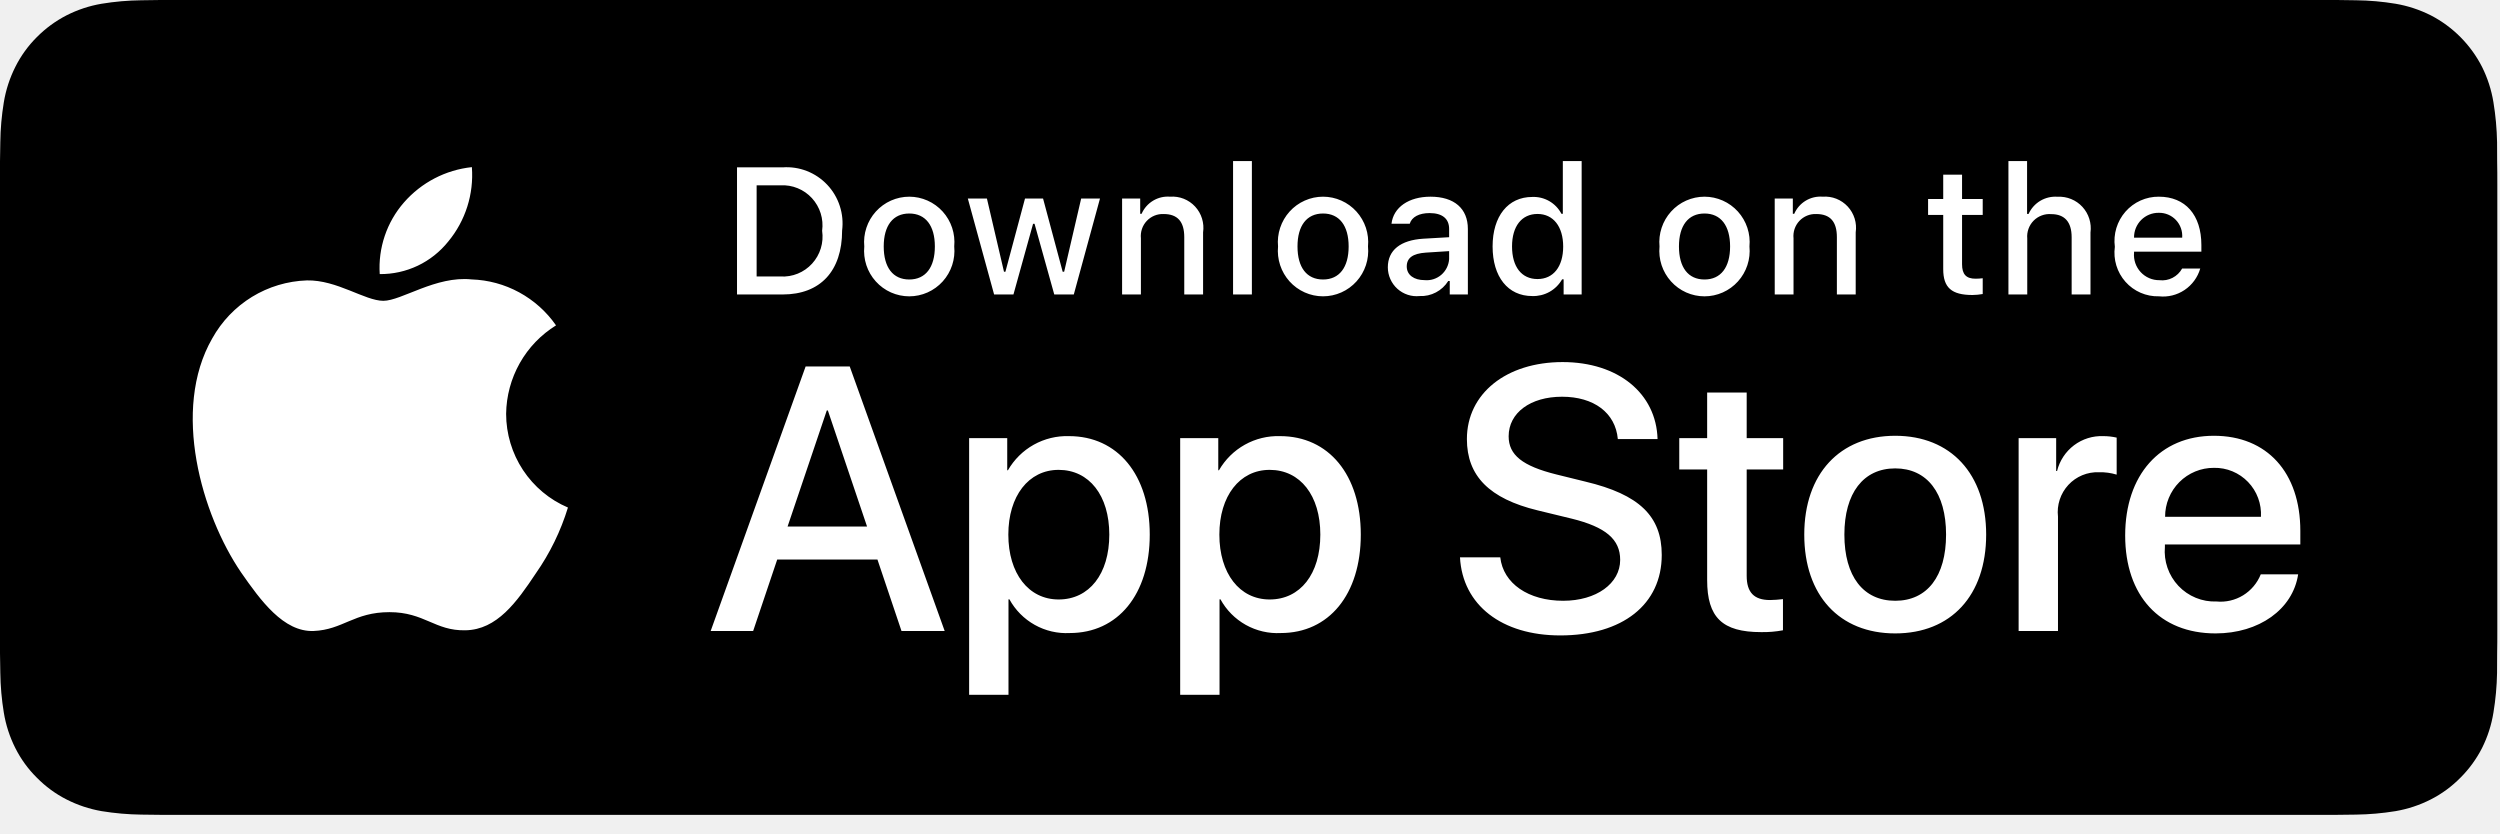
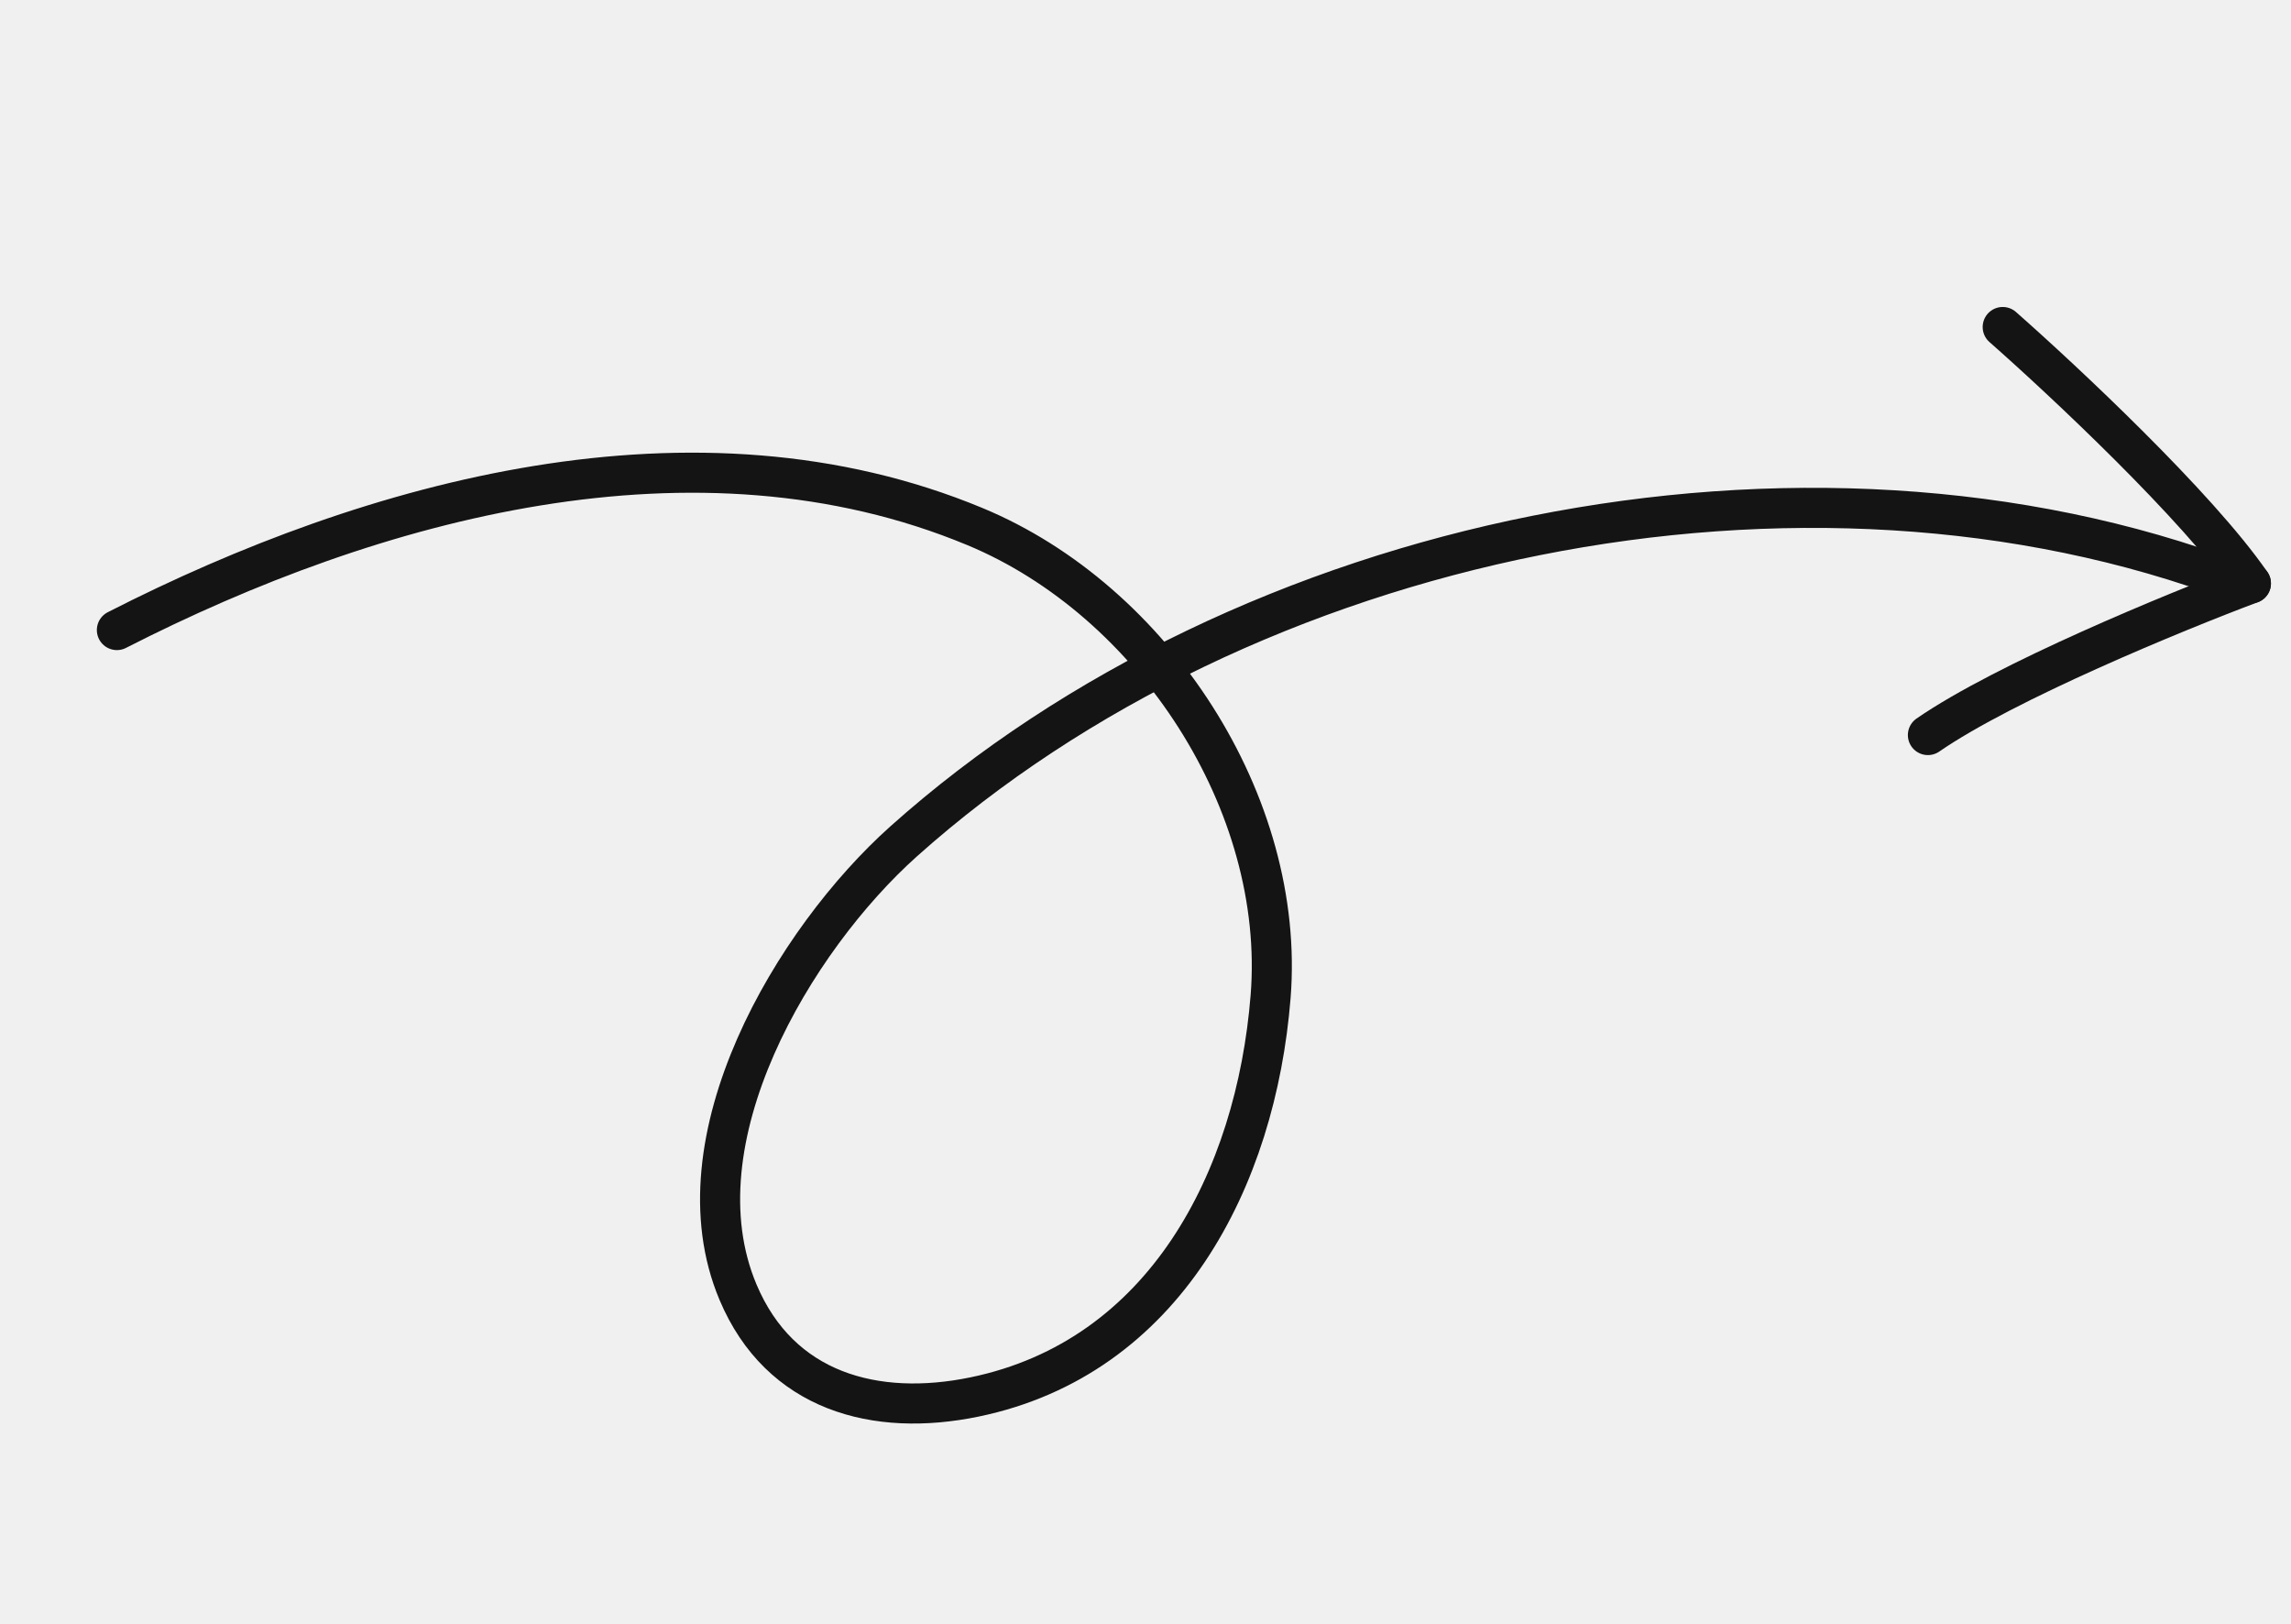
- <svg xmlns="http://www.w3.org/2000/svg" width="129" height="43" viewBox="0 0 129 43" fill="none">
-   <path d="M8.274 42.046C7.941 42.046 7.617 42.041 7.286 42.034C6.602 42.025 5.919 41.965 5.244 41.855C4.614 41.746 4.004 41.543 3.433 41.252C2.868 40.965 2.353 40.587 1.907 40.135C1.454 39.688 1.077 39.169 0.791 38.6C0.502 38.027 0.302 37.412 0.198 36.778C0.086 36.097 0.025 35.408 0.016 34.717C0.009 34.485 0 33.714 0 33.714V8.321C0 8.321 0.01 7.561 0.016 7.337C0.024 6.648 0.085 5.96 0.197 5.279C0.301 4.644 0.502 4.027 0.791 3.452C1.076 2.883 1.45 2.364 1.9 1.916C2.349 1.463 2.867 1.083 3.433 0.792C4.002 0.502 4.611 0.301 5.239 0.194C5.917 0.082 6.602 0.022 7.289 0.014L8.275 0H120.581L121.579 0.014C122.259 0.022 122.938 0.082 123.61 0.193C124.245 0.301 124.86 0.504 125.436 0.795C126.57 1.383 127.493 2.313 128.075 3.455C128.359 4.026 128.557 4.637 128.66 5.268C128.773 5.954 128.836 6.647 128.849 7.342C128.853 7.653 128.853 7.988 128.853 8.321C128.862 8.733 128.862 9.125 128.862 9.521V32.526C128.862 32.925 128.862 33.315 128.853 33.708C128.853 34.065 128.853 34.393 128.848 34.73C128.836 35.413 128.773 36.094 128.662 36.767C128.56 37.406 128.361 38.025 128.071 38.603C127.783 39.166 127.409 39.68 126.962 40.126C126.515 40.581 125.999 40.961 125.432 41.25C124.858 41.543 124.244 41.746 123.61 41.855C122.934 41.965 122.251 42.025 121.567 42.034C121.24 42.041 120.913 42.045 120.586 42.046L119.402 42.048L8.274 42.046Z" fill="black" />
-   <path d="M26.116 21.353C26.128 20.436 26.37 19.536 26.82 18.738C27.27 17.94 27.914 17.27 28.691 16.789C28.198 16.08 27.546 15.497 26.789 15.085C26.032 14.673 25.19 14.445 24.33 14.418C22.494 14.224 20.715 15.522 19.78 15.522C18.827 15.522 17.387 14.437 15.837 14.469C14.834 14.502 13.857 14.795 13 15.32C12.144 15.846 11.437 16.585 10.949 17.467C8.835 21.148 10.412 26.558 12.437 29.533C13.45 30.99 14.633 32.617 16.182 32.559C17.698 32.496 18.264 31.587 20.094 31.587C21.907 31.587 22.438 32.559 24.018 32.523C25.645 32.496 26.669 31.059 27.647 29.589C28.375 28.55 28.934 27.403 29.306 26.189C28.361 25.787 27.555 25.114 26.987 24.254C26.42 23.394 26.117 22.386 26.116 21.353ZM23.131 12.461C24.018 11.39 24.455 10.014 24.349 8.624C22.994 8.767 21.742 9.418 20.843 10.448C20.404 10.951 20.067 11.537 19.853 12.171C19.639 12.805 19.55 13.475 19.594 14.143C20.271 14.15 20.942 14.002 21.555 13.711C22.167 13.42 22.706 12.992 23.131 12.461ZM45.276 28.871H40.104L38.862 32.561H36.67L41.57 18.91H43.846L48.746 32.561H46.518L45.276 28.871ZM40.639 27.169H44.74L42.718 21.181H42.662L40.639 27.169ZM59.327 27.585C59.327 30.678 57.681 32.665 55.198 32.665C54.569 32.698 53.943 32.552 53.393 32.244C52.842 31.936 52.389 31.479 52.085 30.924H52.038V35.853H50.007V22.608H51.973V24.264H52.01C52.328 23.711 52.789 23.256 53.344 22.946C53.899 22.637 54.527 22.484 55.161 22.504C57.672 22.504 59.327 24.501 59.327 27.585ZM57.24 27.585C57.24 25.57 56.205 24.245 54.625 24.245C53.073 24.245 52.03 25.598 52.03 27.585C52.03 29.59 53.073 30.933 54.625 30.933C56.205 30.933 57.24 29.618 57.24 27.585ZM70.217 27.585C70.217 30.678 68.571 32.665 66.088 32.665C65.459 32.698 64.833 32.552 64.282 32.244C63.732 31.936 63.279 31.479 62.975 30.924H62.928V35.853H60.897V22.608H62.863V24.264H62.9C63.218 23.711 63.679 23.256 64.234 22.946C64.788 22.637 65.416 22.484 66.05 22.504C68.561 22.504 70.217 24.501 70.217 27.585ZM68.129 27.585C68.129 25.57 67.094 24.245 65.515 24.245C63.963 24.245 62.919 25.598 62.919 27.585C62.919 29.59 63.963 30.933 65.515 30.933C67.094 30.933 68.129 29.618 68.129 27.585ZM77.414 28.757C77.564 30.111 78.872 31 80.658 31C82.37 31 83.601 30.111 83.601 28.89C83.601 27.831 82.859 27.196 81.1 26.762L79.341 26.335C76.849 25.73 75.692 24.558 75.692 22.656C75.692 20.3 77.733 18.683 80.63 18.683C83.498 18.683 85.464 20.3 85.53 22.656H83.48C83.357 21.293 82.237 20.471 80.601 20.471C78.966 20.471 77.846 21.303 77.846 22.514C77.846 23.479 78.561 24.047 80.31 24.482L81.805 24.851C84.59 25.513 85.746 26.638 85.746 28.635C85.746 31.189 83.724 32.788 80.507 32.788C77.498 32.788 75.466 31.226 75.335 28.757L77.414 28.757ZM90.129 20.253V22.608H92.011V24.226H90.129V29.713C90.129 30.565 90.506 30.962 91.333 30.962C91.556 30.958 91.779 30.942 92.001 30.915V32.523C91.629 32.593 91.251 32.624 90.873 32.617C88.87 32.617 88.089 31.861 88.089 29.93V24.226H86.65V22.608H88.089V20.253H90.129ZM93.1 27.585C93.1 24.454 94.934 22.486 97.793 22.486C100.662 22.486 102.486 24.454 102.486 27.585C102.486 30.725 100.671 32.684 97.793 32.684C94.916 32.684 93.1 30.725 93.1 27.585ZM100.417 27.585C100.417 25.437 99.439 24.169 97.793 24.169C96.147 24.169 95.17 25.447 95.17 27.585C95.17 29.742 96.147 31 97.793 31C99.439 31 100.417 29.742 100.417 27.585ZM104.161 22.608H106.098V24.302H106.145C106.276 23.773 106.584 23.306 107.017 22.978C107.451 22.651 107.983 22.483 108.525 22.504C108.759 22.503 108.992 22.529 109.22 22.581V24.491C108.925 24.401 108.617 24.359 108.308 24.368C108.013 24.356 107.719 24.408 107.446 24.521C107.173 24.634 106.927 24.805 106.726 25.023C106.525 25.241 106.373 25.499 106.281 25.781C106.189 26.064 106.158 26.363 106.192 26.658V32.561H104.161V22.608ZM118.584 29.637C118.311 31.444 116.562 32.684 114.324 32.684C111.445 32.684 109.659 30.744 109.659 27.632C109.659 24.511 111.455 22.486 114.238 22.486C116.976 22.486 118.697 24.378 118.697 27.395V28.095H111.709V28.218C111.677 28.585 111.722 28.954 111.843 29.301C111.963 29.648 112.156 29.965 112.407 30.232C112.659 30.499 112.964 30.708 113.303 30.847C113.641 30.986 114.005 31.051 114.371 31.037C114.85 31.083 115.332 30.971 115.744 30.719C116.155 30.466 116.475 30.087 116.655 29.637H118.584ZM111.719 26.667H116.665C116.683 26.338 116.634 26.008 116.519 25.699C116.405 25.39 116.228 25.108 116 24.871C115.772 24.634 115.498 24.447 115.195 24.321C114.892 24.195 114.566 24.134 114.238 24.141C113.907 24.139 113.58 24.203 113.274 24.329C112.968 24.456 112.689 24.641 112.455 24.876C112.221 25.111 112.035 25.39 111.909 25.698C111.782 26.005 111.718 26.335 111.719 26.667ZM40.385 8.636C40.811 8.605 41.238 8.67 41.636 8.825C42.034 8.981 42.392 9.223 42.686 9.535C42.98 9.846 43.201 10.22 43.333 10.628C43.466 11.036 43.507 11.469 43.453 11.895C43.453 13.99 42.327 15.195 40.385 15.195H38.03V8.636L40.385 8.636ZM39.042 14.267H40.272C40.576 14.285 40.881 14.235 41.163 14.12C41.446 14.005 41.699 13.828 41.905 13.602C42.111 13.376 42.264 13.107 42.354 12.814C42.443 12.521 42.467 12.211 42.422 11.908C42.463 11.606 42.438 11.298 42.347 11.008C42.256 10.717 42.102 10.45 41.897 10.225C41.691 10.001 41.439 9.825 41.158 9.711C40.877 9.596 40.575 9.546 40.272 9.563H39.042V14.267ZM44.597 12.717C44.566 12.392 44.603 12.064 44.706 11.754C44.808 11.444 44.974 11.159 45.193 10.917C45.411 10.675 45.678 10.482 45.974 10.35C46.272 10.218 46.593 10.149 46.918 10.149C47.243 10.149 47.564 10.218 47.861 10.35C48.158 10.482 48.424 10.675 48.643 10.917C48.861 11.159 49.027 11.444 49.13 11.754C49.232 12.064 49.269 12.392 49.238 12.717C49.27 13.043 49.233 13.372 49.131 13.683C49.029 13.993 48.863 14.279 48.645 14.521C48.426 14.764 48.16 14.957 47.862 15.09C47.565 15.222 47.243 15.291 46.918 15.291C46.593 15.291 46.271 15.222 45.973 15.09C45.676 14.957 45.409 14.764 45.191 14.521C44.972 14.279 44.806 13.993 44.704 13.683C44.602 13.372 44.566 13.043 44.597 12.717ZM48.239 12.717C48.239 11.645 47.76 11.017 46.919 11.017C46.075 11.017 45.6 11.645 45.6 12.717C45.6 13.799 46.075 14.422 46.919 14.422C47.76 14.422 48.239 13.795 48.239 12.717ZM55.408 15.195H54.4L53.383 11.549H53.306L52.294 15.195H51.296L49.94 10.245H50.925L51.806 14.022H51.879L52.89 10.245H53.822L54.834 14.022H54.91L55.788 10.245H56.759L55.408 15.195ZM57.9 10.245H58.834V11.031H58.907C59.03 10.749 59.238 10.512 59.501 10.354C59.764 10.196 60.07 10.124 60.376 10.149C60.615 10.131 60.855 10.167 61.079 10.255C61.303 10.344 61.504 10.481 61.667 10.658C61.831 10.835 61.953 11.046 62.024 11.277C62.095 11.508 62.114 11.751 62.079 11.99V15.194H61.108V12.236C61.108 11.44 60.764 11.044 60.046 11.044C59.883 11.037 59.721 11.065 59.57 11.126C59.419 11.188 59.283 11.281 59.172 11.4C59.06 11.519 58.975 11.661 58.924 11.816C58.872 11.972 58.854 12.136 58.871 12.299V15.195H57.9V10.245ZM63.626 8.312H64.597V15.195H63.626V8.312ZM65.947 12.717C65.916 12.392 65.953 12.064 66.056 11.754C66.159 11.444 66.324 11.159 66.543 10.917C66.761 10.675 67.028 10.482 67.325 10.35C67.622 10.217 67.943 10.149 68.268 10.149C68.593 10.149 68.915 10.217 69.212 10.35C69.509 10.482 69.775 10.675 69.994 10.917C70.212 11.159 70.378 11.444 70.481 11.754C70.583 12.064 70.62 12.392 70.589 12.717C70.621 13.043 70.584 13.372 70.482 13.682C70.379 13.993 70.214 14.278 69.995 14.521C69.776 14.763 69.51 14.957 69.213 15.089C68.915 15.222 68.594 15.29 68.268 15.29C67.943 15.29 67.621 15.222 67.324 15.089C67.027 14.957 66.76 14.763 66.541 14.521C66.323 14.278 66.157 13.993 66.055 13.682C65.953 13.372 65.916 13.043 65.947 12.717ZM69.59 12.717C69.59 11.645 69.111 11.017 68.27 11.017C67.425 11.017 66.951 11.645 66.951 12.717C66.951 13.799 67.425 14.422 68.27 14.422C69.111 14.422 69.59 13.795 69.59 12.717ZM71.612 13.795C71.612 12.904 72.271 12.39 73.442 12.317L74.775 12.24V11.813C74.775 11.29 74.431 10.995 73.767 10.995C73.225 10.995 72.849 11.195 72.742 11.545H71.801C71.901 10.694 72.696 10.149 73.812 10.149C75.046 10.149 75.742 10.767 75.742 11.813V15.195H74.807V14.499H74.73C74.574 14.748 74.355 14.952 74.095 15.088C73.835 15.225 73.544 15.29 73.252 15.276C73.045 15.298 72.836 15.276 72.639 15.211C72.441 15.146 72.26 15.041 72.105 14.902C71.95 14.762 71.827 14.591 71.742 14.401C71.657 14.21 71.612 14.004 71.612 13.795ZM74.775 13.372V12.958L73.573 13.035C72.895 13.081 72.588 13.313 72.588 13.749C72.588 14.195 72.972 14.454 73.5 14.454C73.655 14.47 73.812 14.454 73.96 14.408C74.109 14.361 74.247 14.286 74.366 14.185C74.484 14.084 74.582 13.96 74.652 13.82C74.722 13.68 74.764 13.528 74.775 13.372ZM77.018 12.717C77.018 11.153 77.817 10.163 79.061 10.163C79.368 10.149 79.673 10.223 79.94 10.376C80.208 10.53 80.426 10.757 80.57 11.031H80.642V8.312H81.613V15.194H80.683V14.412H80.606C80.451 14.684 80.225 14.909 79.953 15.061C79.68 15.213 79.372 15.287 79.061 15.276C77.809 15.276 77.018 14.285 77.018 12.717ZM78.021 12.717C78.021 13.767 78.513 14.399 79.336 14.399C80.154 14.399 80.66 13.758 80.66 12.722C80.66 11.69 80.149 11.04 79.336 11.04C78.518 11.04 78.021 11.676 78.021 12.717ZM85.631 12.717C85.6 12.392 85.637 12.064 85.74 11.754C85.842 11.444 86.008 11.159 86.227 10.917C86.445 10.675 86.711 10.482 87.008 10.35C87.306 10.218 87.627 10.149 87.952 10.149C88.277 10.149 88.598 10.218 88.895 10.35C89.192 10.482 89.458 10.675 89.677 10.917C89.895 11.159 90.061 11.444 90.164 11.754C90.266 12.064 90.303 12.392 90.272 12.717C90.304 13.043 90.267 13.372 90.165 13.683C90.063 13.993 89.897 14.279 89.679 14.521C89.46 14.764 89.194 14.957 88.896 15.09C88.599 15.222 88.277 15.291 87.952 15.291C87.626 15.291 87.305 15.222 87.007 15.09C86.71 14.957 86.443 14.764 86.225 14.521C86.006 14.279 85.841 13.993 85.738 13.683C85.636 13.372 85.6 13.043 85.631 12.717ZM89.273 12.717C89.273 11.645 88.794 11.017 87.953 11.017C87.109 11.017 86.634 11.645 86.634 12.717C86.634 13.799 87.109 14.422 87.953 14.422C88.794 14.422 89.273 13.795 89.273 12.717ZM91.575 10.245H92.51V11.031H92.583C92.706 10.749 92.913 10.512 93.177 10.354C93.44 10.196 93.746 10.124 94.051 10.149C94.291 10.131 94.531 10.167 94.755 10.255C94.978 10.344 95.179 10.481 95.343 10.658C95.507 10.835 95.628 11.046 95.7 11.277C95.771 11.508 95.79 11.751 95.754 11.99V15.194H94.783V12.236C94.783 11.44 94.44 11.044 93.722 11.044C93.559 11.037 93.397 11.065 93.246 11.126C93.095 11.188 92.959 11.281 92.847 11.4C92.736 11.519 92.651 11.661 92.599 11.816C92.547 11.972 92.529 12.136 92.546 12.299V15.195H91.576L91.575 10.245ZM101.242 9.012V10.267H102.308V11.09H101.242V13.635C101.242 14.154 101.454 14.381 101.938 14.381C102.062 14.38 102.185 14.373 102.308 14.358V15.172C102.134 15.203 101.957 15.22 101.78 15.222C100.7 15.222 100.27 14.84 100.27 13.886V11.09H99.489V10.267H100.27V9.013L101.242 9.012ZM103.635 8.312H104.597V11.04H104.674C104.803 10.755 105.017 10.517 105.285 10.358C105.554 10.2 105.864 10.128 106.175 10.153C106.413 10.14 106.651 10.18 106.872 10.271C107.093 10.361 107.292 10.499 107.453 10.675C107.615 10.851 107.736 11.062 107.808 11.29C107.88 11.519 107.901 11.761 107.869 11.999V15.195H106.897V12.24C106.897 11.449 106.531 11.049 105.845 11.049C105.678 11.035 105.51 11.058 105.353 11.117C105.196 11.175 105.053 11.267 104.935 11.386C104.817 11.506 104.727 11.65 104.67 11.808C104.613 11.967 104.591 12.136 104.606 12.304V15.195H103.635V8.312ZM113.532 13.858C113.4 14.31 113.114 14.702 112.724 14.963C112.334 15.225 111.866 15.341 111.4 15.29C111.075 15.299 110.753 15.236 110.455 15.107C110.158 14.978 109.891 14.785 109.675 14.542C109.459 14.299 109.298 14.011 109.203 13.699C109.108 13.387 109.082 13.058 109.126 12.735C109.083 12.411 109.11 12.081 109.204 11.768C109.299 11.456 109.459 11.167 109.674 10.921C109.889 10.676 110.154 10.48 110.451 10.347C110.748 10.214 111.07 10.146 111.395 10.149C112.764 10.149 113.591 11.09 113.591 12.645V12.985H110.116V13.04C110.101 13.222 110.123 13.405 110.182 13.577C110.241 13.749 110.336 13.907 110.459 14.041C110.583 14.174 110.732 14.28 110.899 14.352C111.065 14.424 111.245 14.46 111.426 14.458C111.659 14.486 111.894 14.444 112.102 14.337C112.311 14.23 112.483 14.063 112.597 13.858H113.532ZM110.116 12.263H112.601C112.613 12.097 112.591 11.93 112.535 11.773C112.48 11.616 112.392 11.473 112.278 11.352C112.164 11.231 112.026 11.136 111.873 11.072C111.72 11.008 111.555 10.977 111.39 10.981C111.222 10.979 111.055 11.01 110.9 11.074C110.744 11.138 110.603 11.232 110.484 11.351C110.365 11.471 110.272 11.613 110.208 11.77C110.145 11.926 110.114 12.094 110.116 12.263Z" fill="white" />
+ <svg xmlns="http://www.w3.org/2000/svg" width="343" height="243" viewBox="0 0 343 243" fill="none">
+   <path d="M17.5 94.321C55.926 74.695 104.175 61.468 145.973 78.833C172.684 89.93 192.543 120.291 190.23 149.21C188.045 176.522 174.35 203.251 145.901 209.131C131.073 212.196 116.784 208.361 110.498 193.454C100.894 170.68 118.868 140.639 135.292 125.954C186.549 80.126 270.043 62.649 334.658 87.057" stroke="#141414" stroke-width="6" stroke-linecap="round" />
+   <path d="M299.837 48.955C308.898 56.93 329.015 75.772 336.997 87.337" stroke="#141414" stroke-width="6" stroke-linecap="round" />
+   <path d="M336.997 87.337C325.696 91.579 300.203 102.058 288.638 110.04" stroke="#141414" stroke-width="6" stroke-linecap="round" />
</svg>
